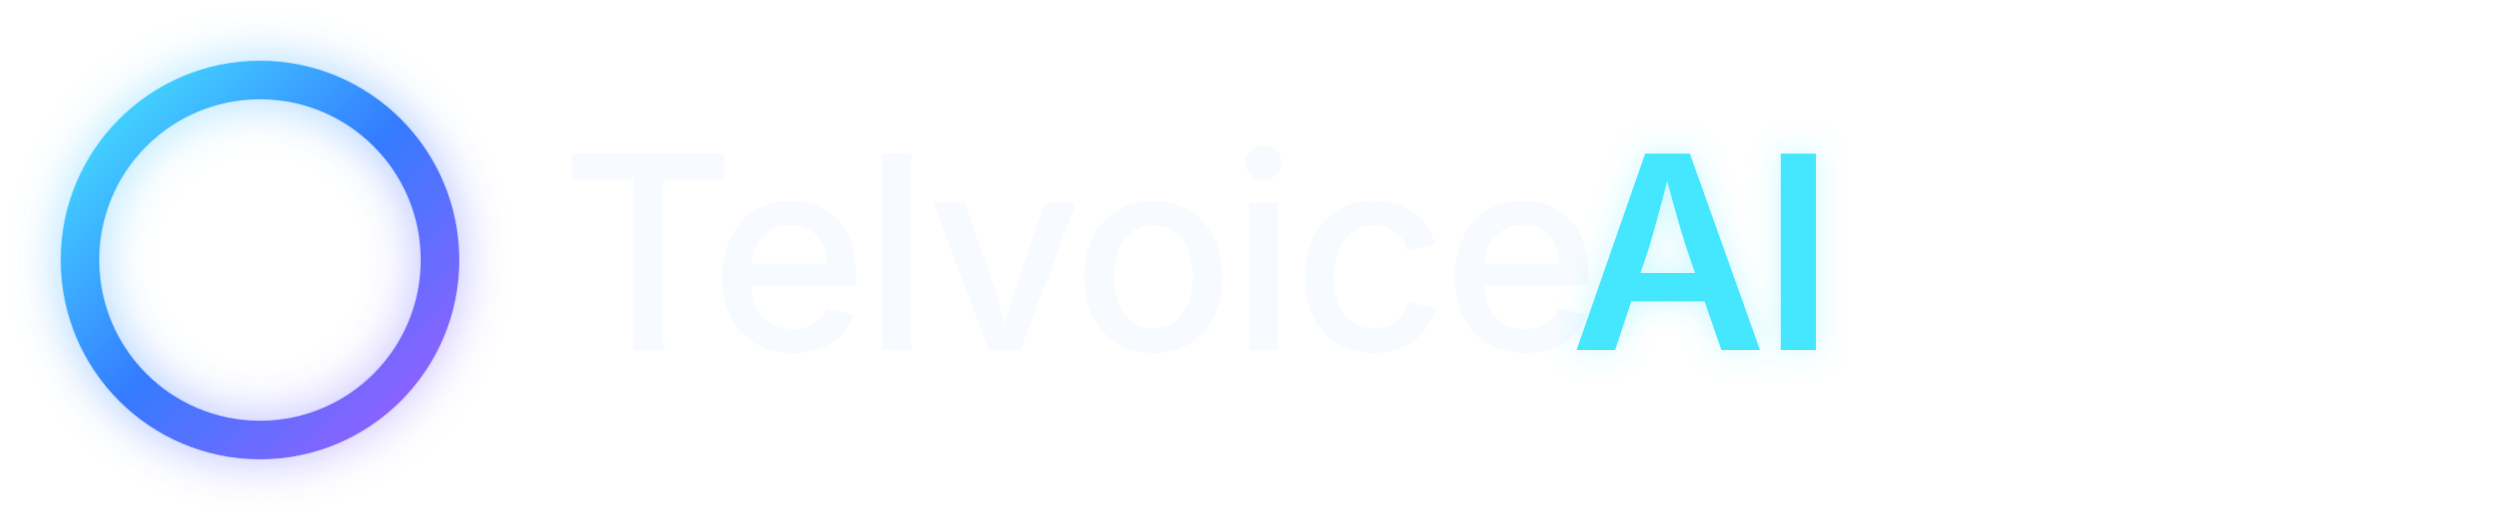
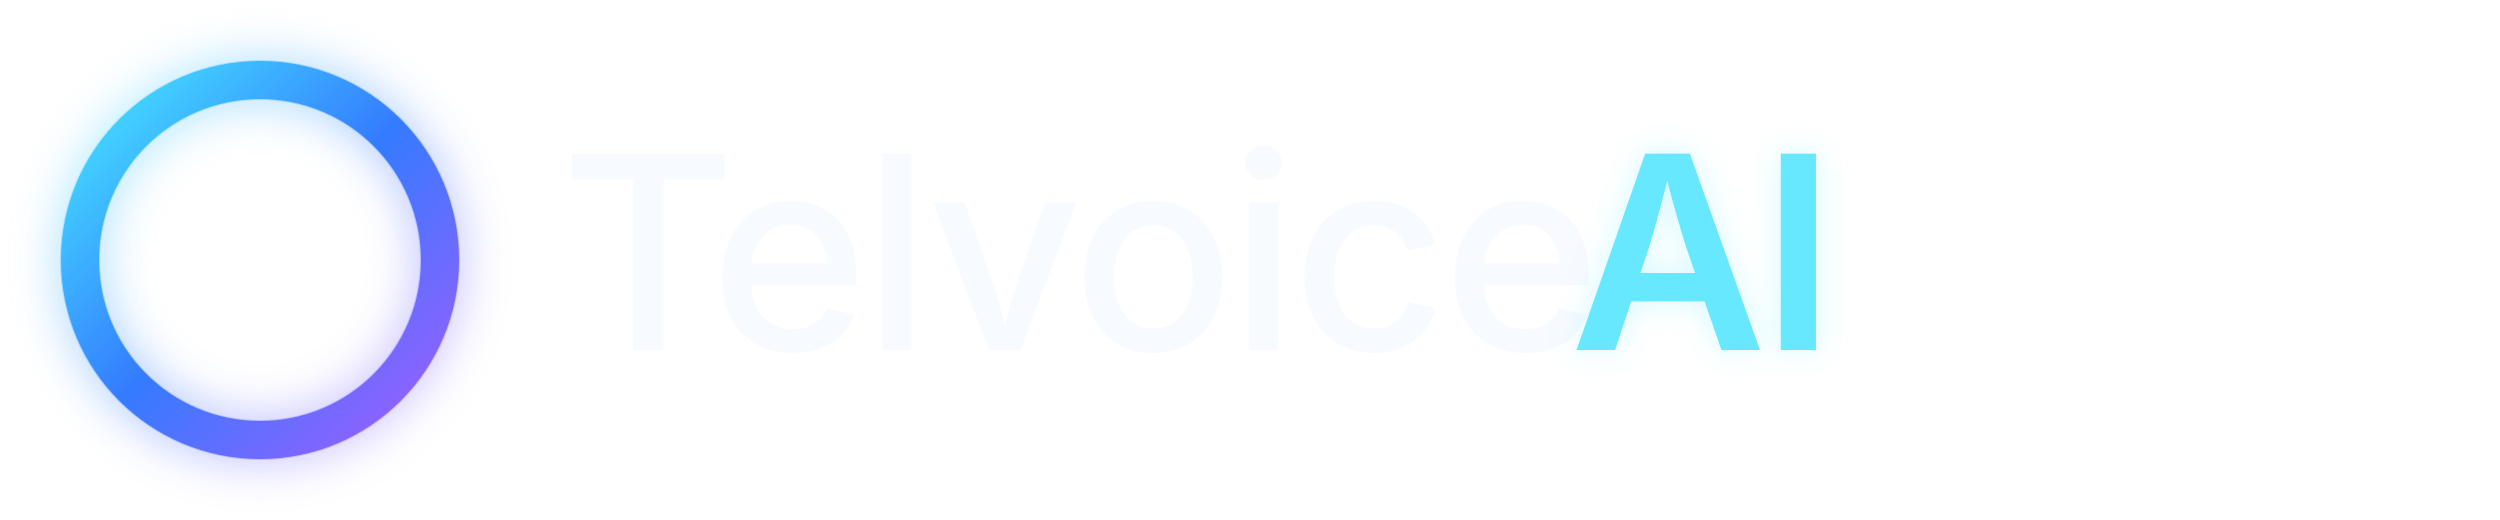
<svg xmlns="http://www.w3.org/2000/svg" viewBox="0 0 250 52" role="img" aria-labelledby="title desc">
  <defs>
    <linearGradient id="ring" x1="8" y1="8" x2="44" y2="44" gradientUnits="userSpaceOnUse">
      <stop offset="0" stop-color="#45E7FF">
        <animate attributeName="stop-color" values="#45E7FF;#347BFF;#A05CFF;#45E7FF" dur="8s" repeatCount="indefinite" />
      </stop>
      <stop offset=".5" stop-color="#347BFF">
        <animate attributeName="stop-color" values="#347BFF;#A05CFF;#45E7FF;#347BFF" dur="8s" repeatCount="indefinite" />
      </stop>
      <stop offset="1" stop-color="#A05CFF">
        <animate attributeName="stop-color" values="#A05CFF;#45E7FF;#347BFF;#A05CFF" dur="8s" repeatCount="indefinite" />
      </stop>
      <animateTransform attributeName="gradientTransform" type="rotate" from="0 26 26" to="360 26 26" dur="10s" repeatCount="indefinite" />
    </linearGradient>
    <filter id="ringGlow" x="-60%" y="-60%" width="220%" height="220%">
      <feGaussianBlur stdDeviation="2.4" result="b" />
      <feMerge>
        <feMergeNode in="b" />
        <feMergeNode in="SourceGraphic" />
      </feMerge>
    </filter>
    <filter id="aiGlow" x="-35%" y="-40%" width="170%" height="180%">
-       <feDropShadow dx="0" dy="0" stdDeviation="1.5" flood-color="#45E7FF" flood-opacity=".28" />
+       <feDropShadow dx="0" dy="0" stdDeviation="1.5" flood-color="#68E8FF" flood-opacity=".28" />
    </filter>
  </defs>
  <circle cx="26" cy="26" r="18" fill="none" stroke="url(#ring)" stroke-width="4" opacity=".45" filter="url(#ringGlow)">
    <animate attributeName="opacity" values=".34;.58;.34" dur="4s" repeatCount="indefinite" />
  </circle>
  <circle cx="26" cy="26" r="18" fill="none" stroke="url(#ring)" stroke-width="3.8" />
  <text x="56" y="35" fill="#F7FAFF" font-family="Inter, Arial, sans-serif" font-size="27" font-weight="500" letter-spacing="-.55">Telvoice</text>
-   <text x="157" y="35" fill="#45E7FF" filter="url(#aiGlow)" font-family="Inter, Arial, sans-serif" font-size="27" font-weight="600" letter-spacing="-.55">AI</text>
+   <text x="157" y="35" fill="#68E8FF" filter="url(#aiGlow)" font-family="Inter, Arial, sans-serif" font-size="27" font-weight="600" letter-spacing="-.55">AI</text>
</svg>
